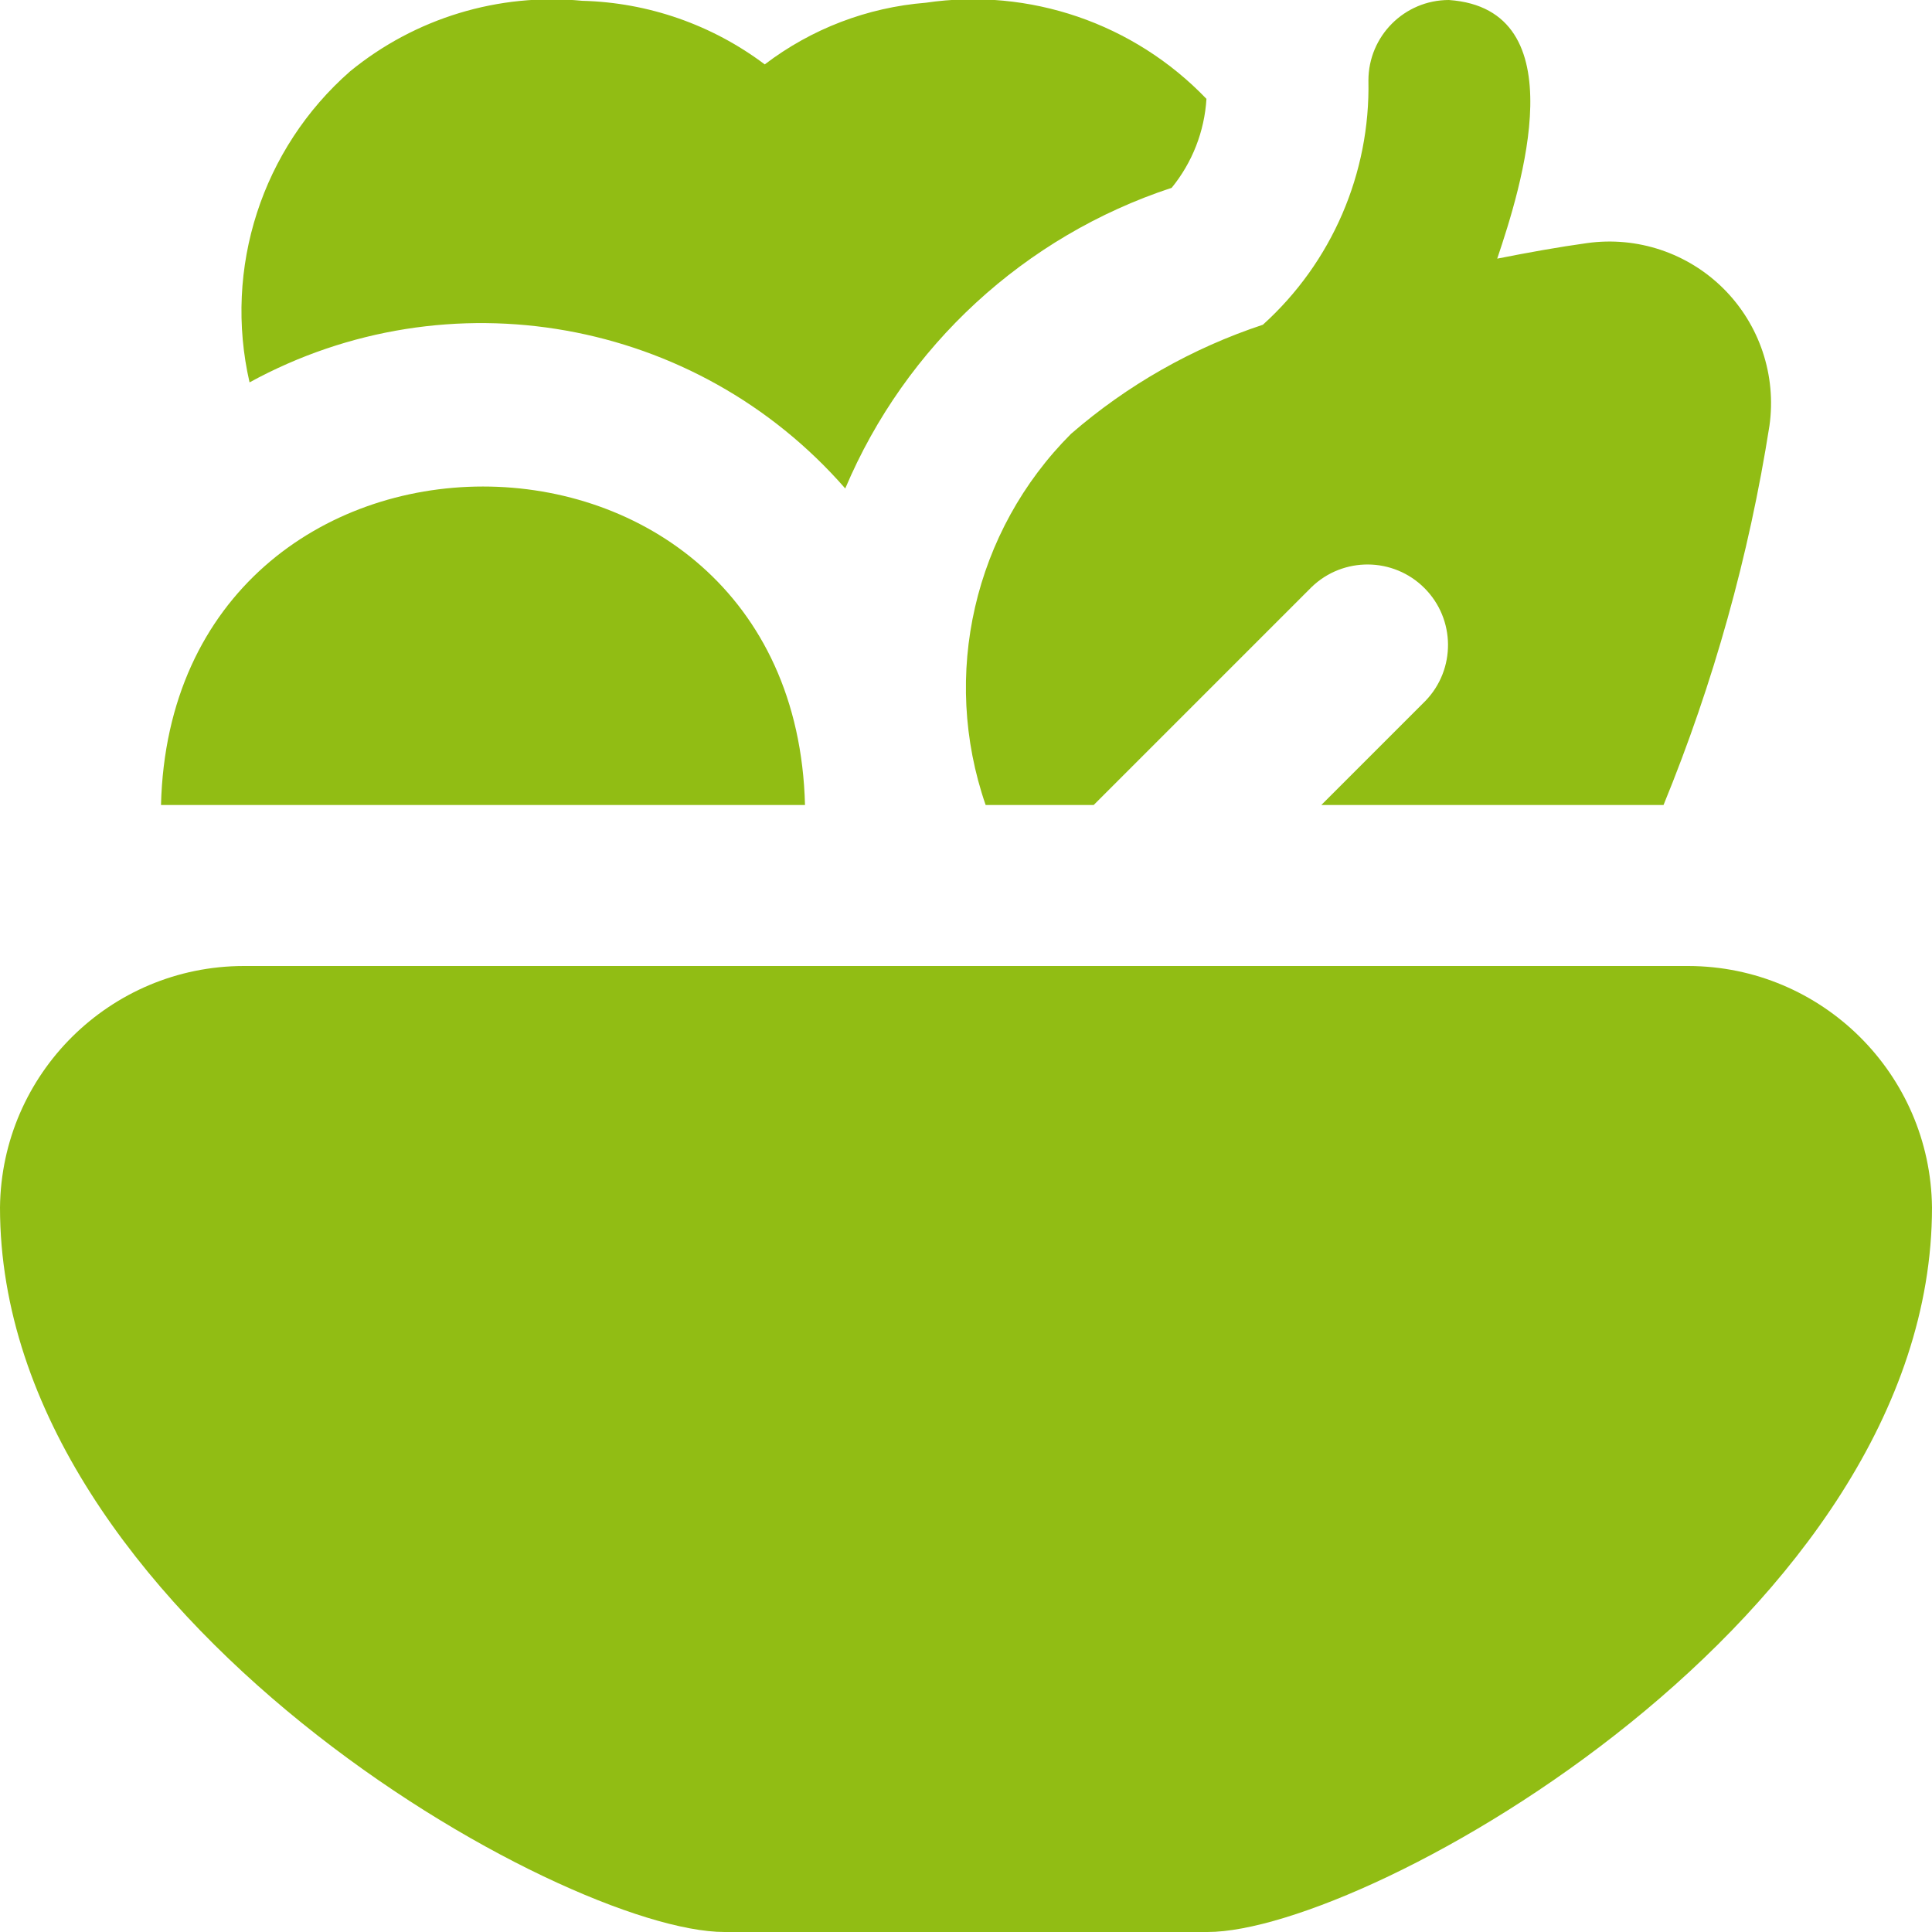
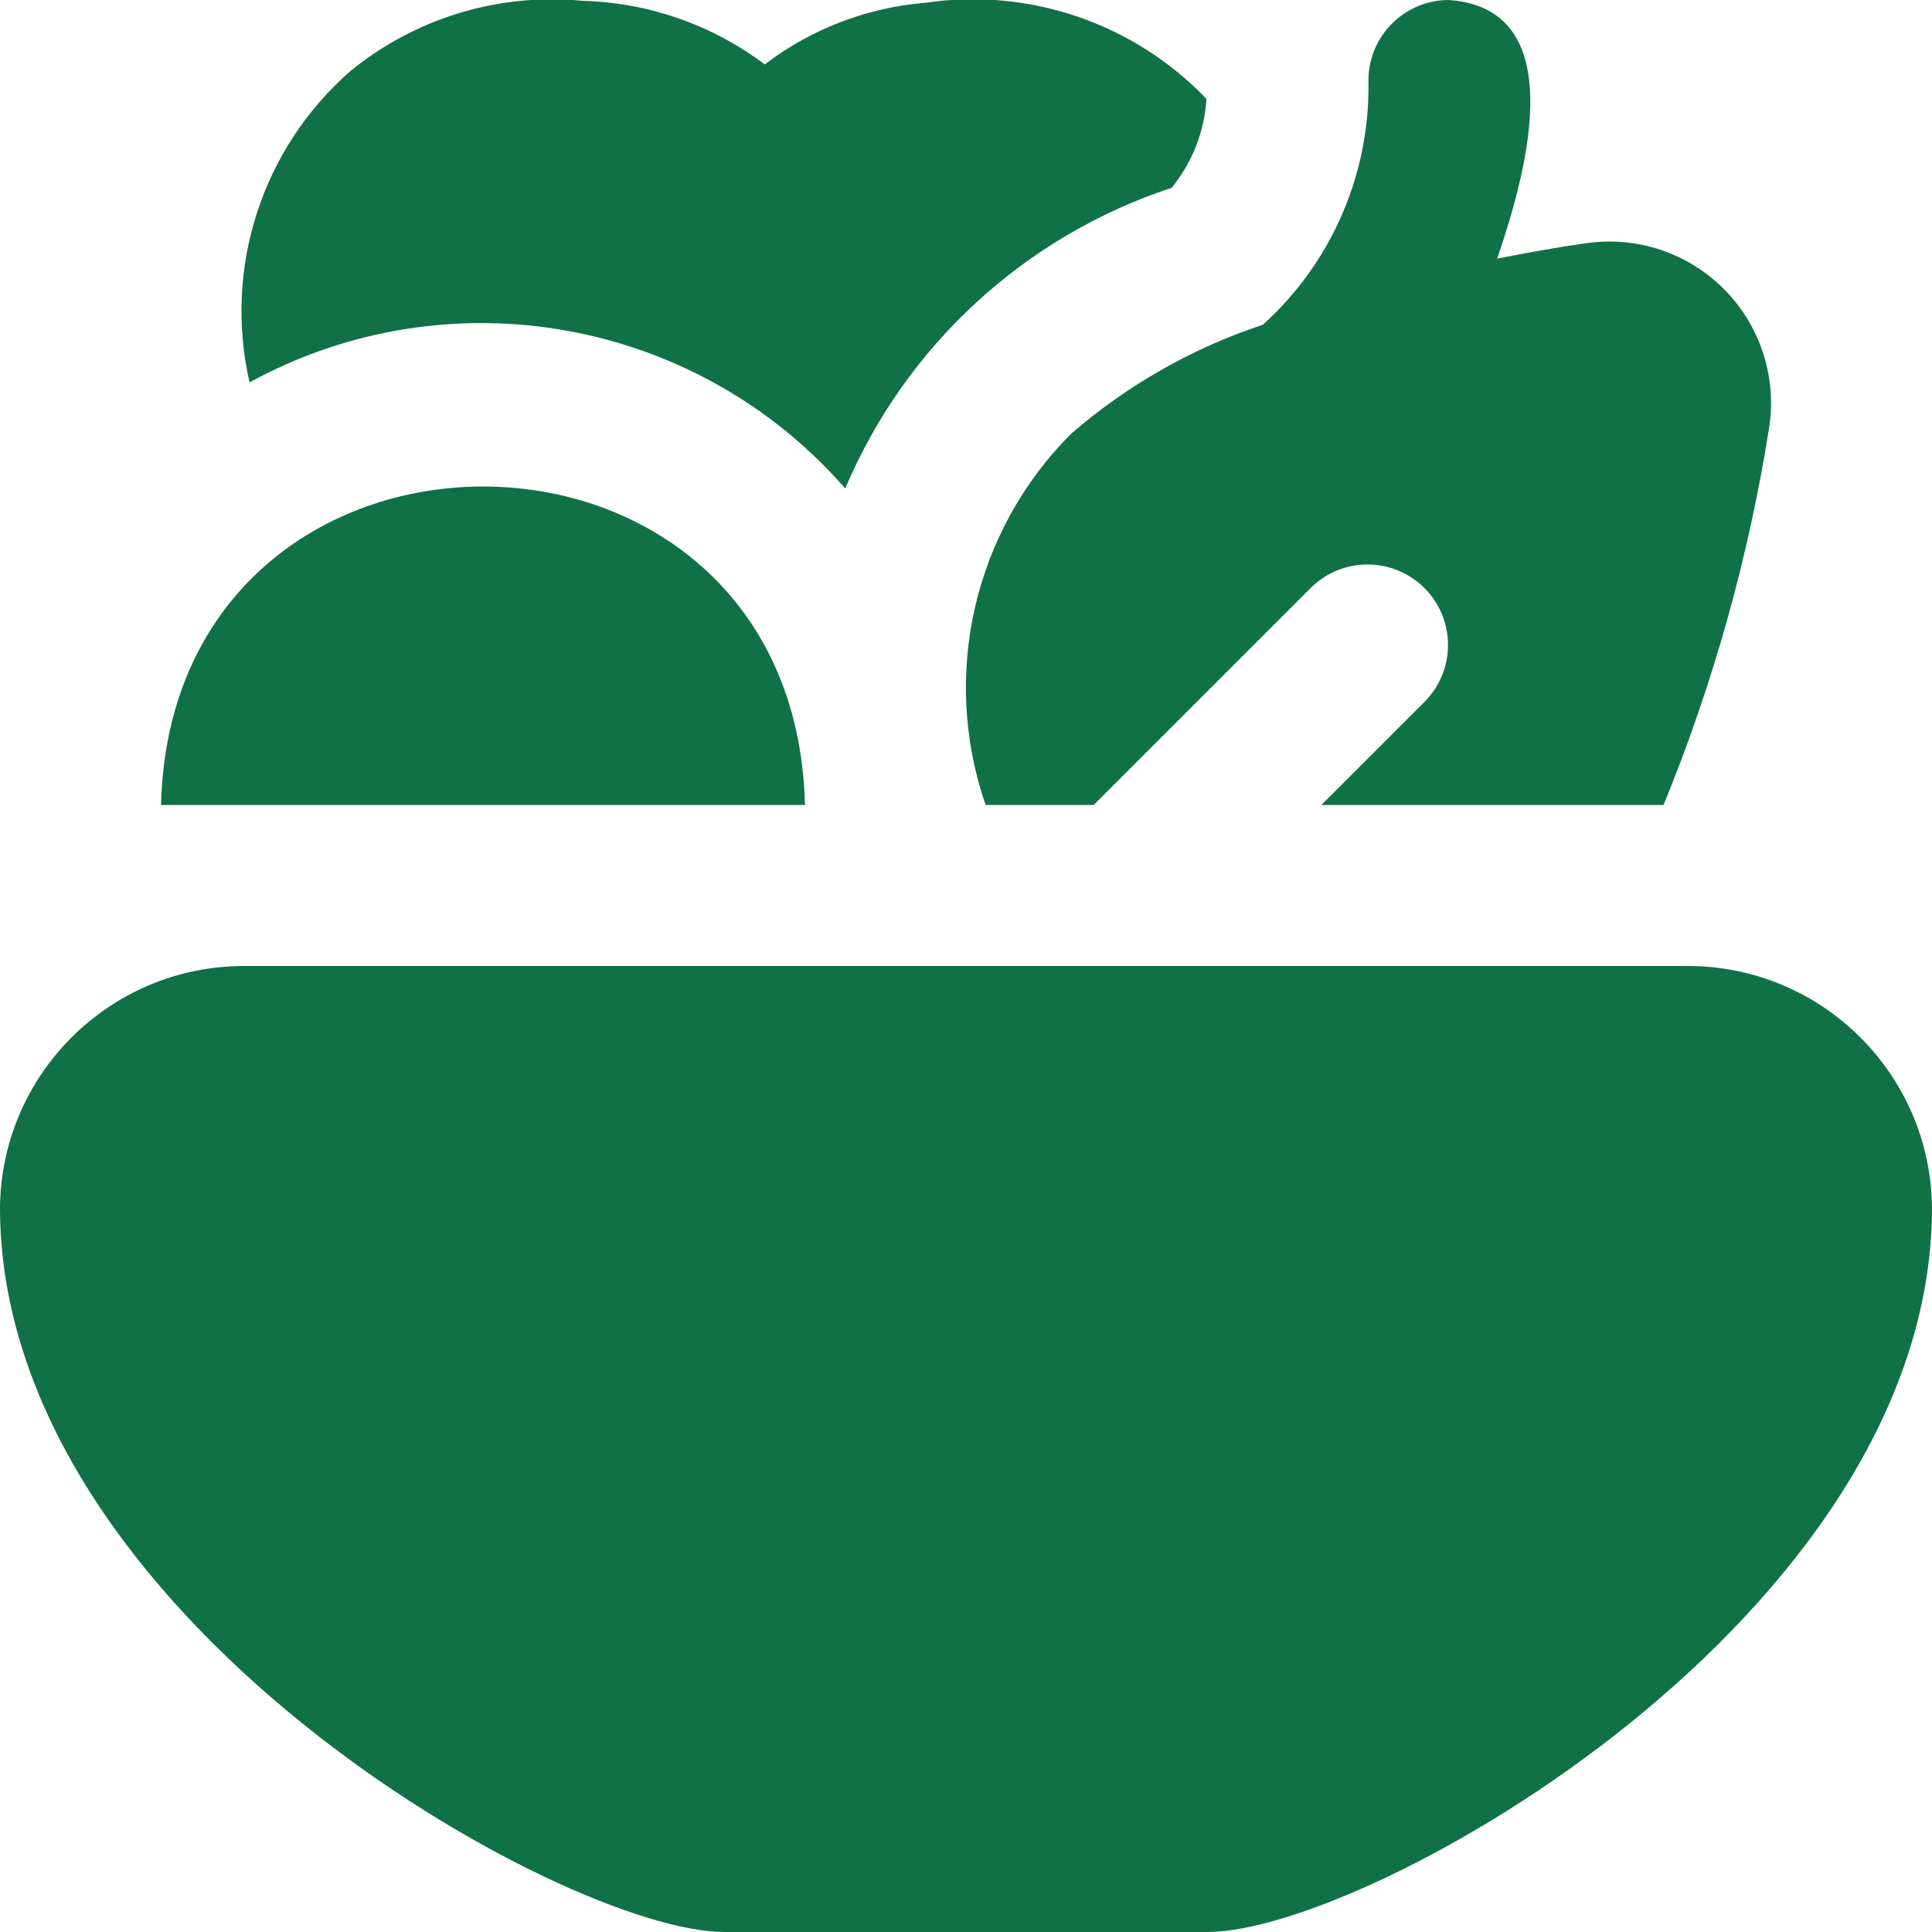
<svg xmlns="http://www.w3.org/2000/svg" id="Layer_1" data-name="Layer 1" viewBox="0 0 24 24" width="512" height="512">
-   <path d="M24,15c0,5.077-7,9-9,9H9c-2,0-9-3.923-9-9a3.032,3.032,0,0,1,3.028-3H20.972A3.034,3.034,0,0,1,24,15ZM19.714,3.02c-.348.048-.727.116-1.115.193.295-.876,1-3.1-.6-3.213a1,1,0,0,0-1,1,3.978,3.978,0,0,1-1.311,3.034,6.983,6.983,0,0,0-2.383,1.355A4.459,4.459,0,0,0,12.244,10h1.342l2.707-2.707a1,1,0,0,1,1.414,1.414L16.414,10h4.251a21.019,21.019,0,0,0,1.316-4.713A2.007,2.007,0,0,0,19.714,3.02ZM10,10h0c-.134-5.277-7.867-5.273-8,0h8Zm.5-3.932a6.666,6.666,0,0,1,4.055-3.735,1.936,1.936,0,0,0,.432-1.105A4.017,4.017,0,0,0,11.5.034,3.8,3.8,0,0,0,9.5.8,3.938,3.938,0,0,0,7.234.01,3.954,3.954,0,0,0,4.348.887,3.96,3.96,0,0,0,3.1,4.75,6,6,0,0,1,10.5,6.068Z" fill="#91BD14" />
+   <path d="M24,15c0,5.077-7,9-9,9H9c-2,0-9-3.923-9-9a3.032,3.032,0,0,1,3.028-3H20.972A3.034,3.034,0,0,1,24,15ZM19.714,3.02c-.348.048-.727.116-1.115.193.295-.876,1-3.1-.6-3.213a1,1,0,0,0-1,1,3.978,3.978,0,0,1-1.311,3.034,6.983,6.983,0,0,0-2.383,1.355A4.459,4.459,0,0,0,12.244,10h1.342l2.707-2.707a1,1,0,0,1,1.414,1.414L16.414,10h4.251a21.019,21.019,0,0,0,1.316-4.713A2.007,2.007,0,0,0,19.714,3.02ZM10,10h0c-.134-5.277-7.867-5.273-8,0h8Zm.5-3.932a6.666,6.666,0,0,1,4.055-3.735,1.936,1.936,0,0,0,.432-1.105A4.017,4.017,0,0,0,11.5.034,3.8,3.8,0,0,0,9.5.8,3.938,3.938,0,0,0,7.234.01,3.954,3.954,0,0,0,4.348.887,3.96,3.96,0,0,0,3.1,4.75,6,6,0,0,1,10.5,6.068Z" fill="#117146" />
</svg>
